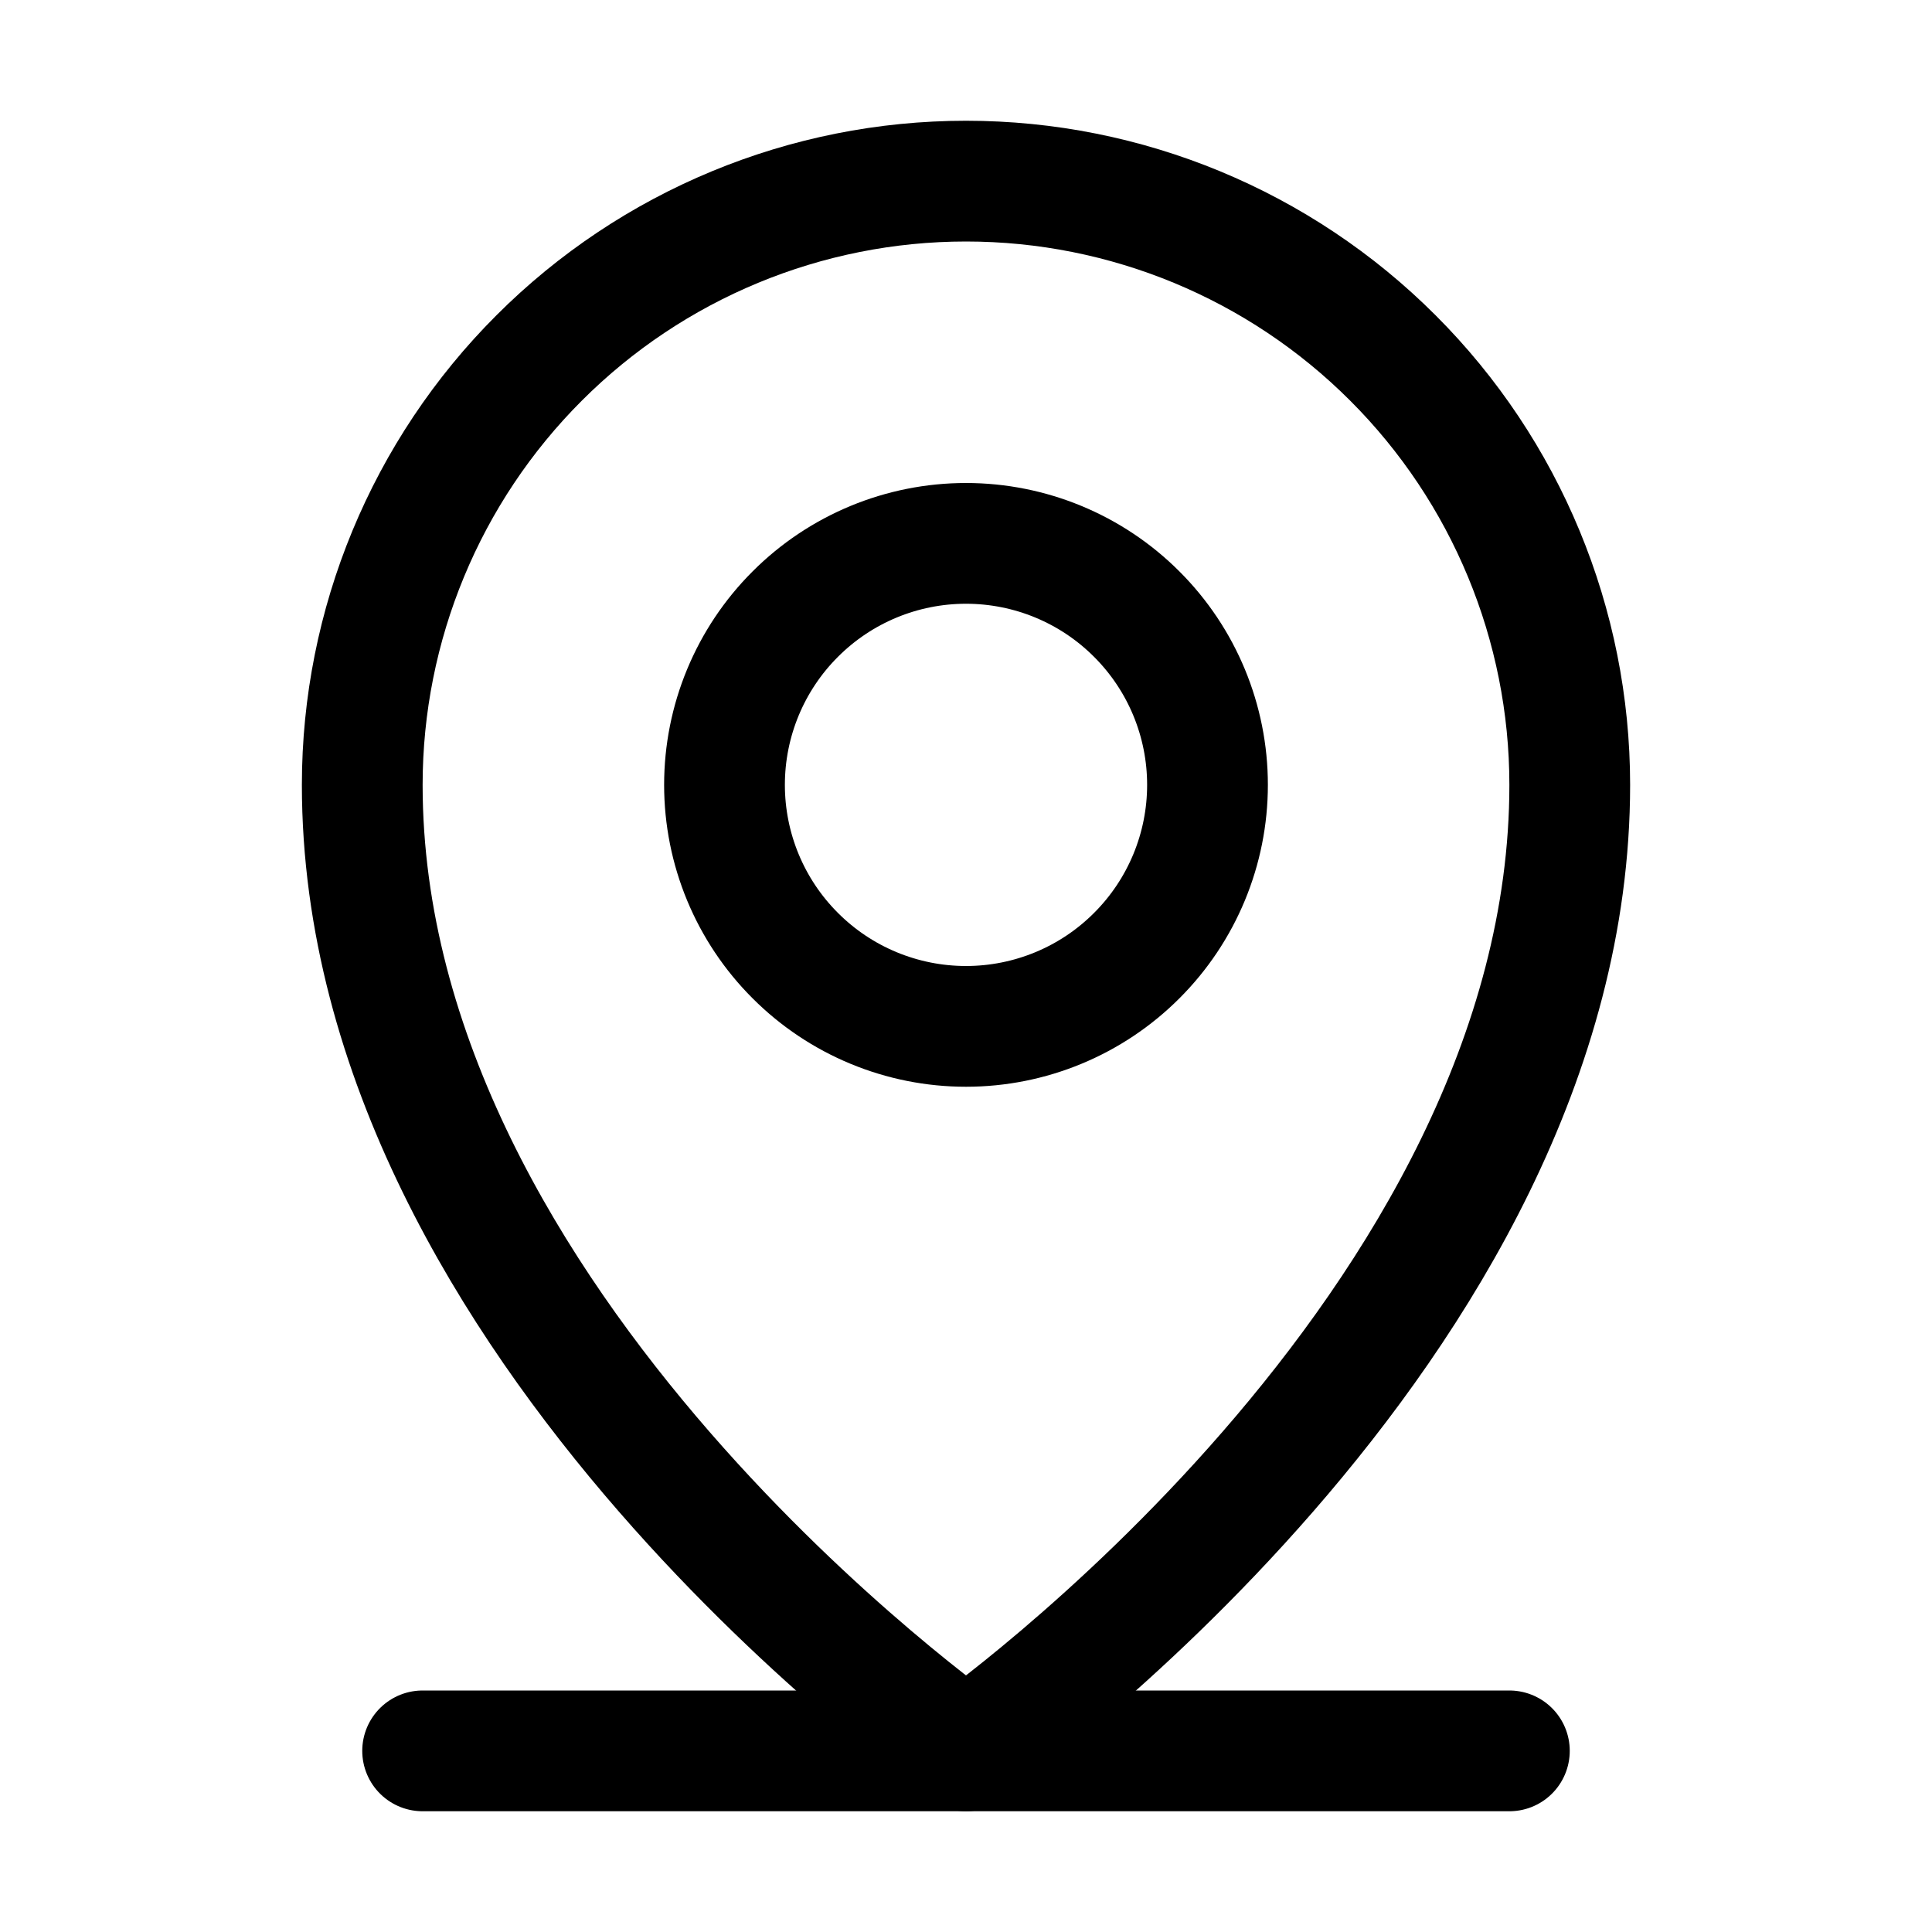
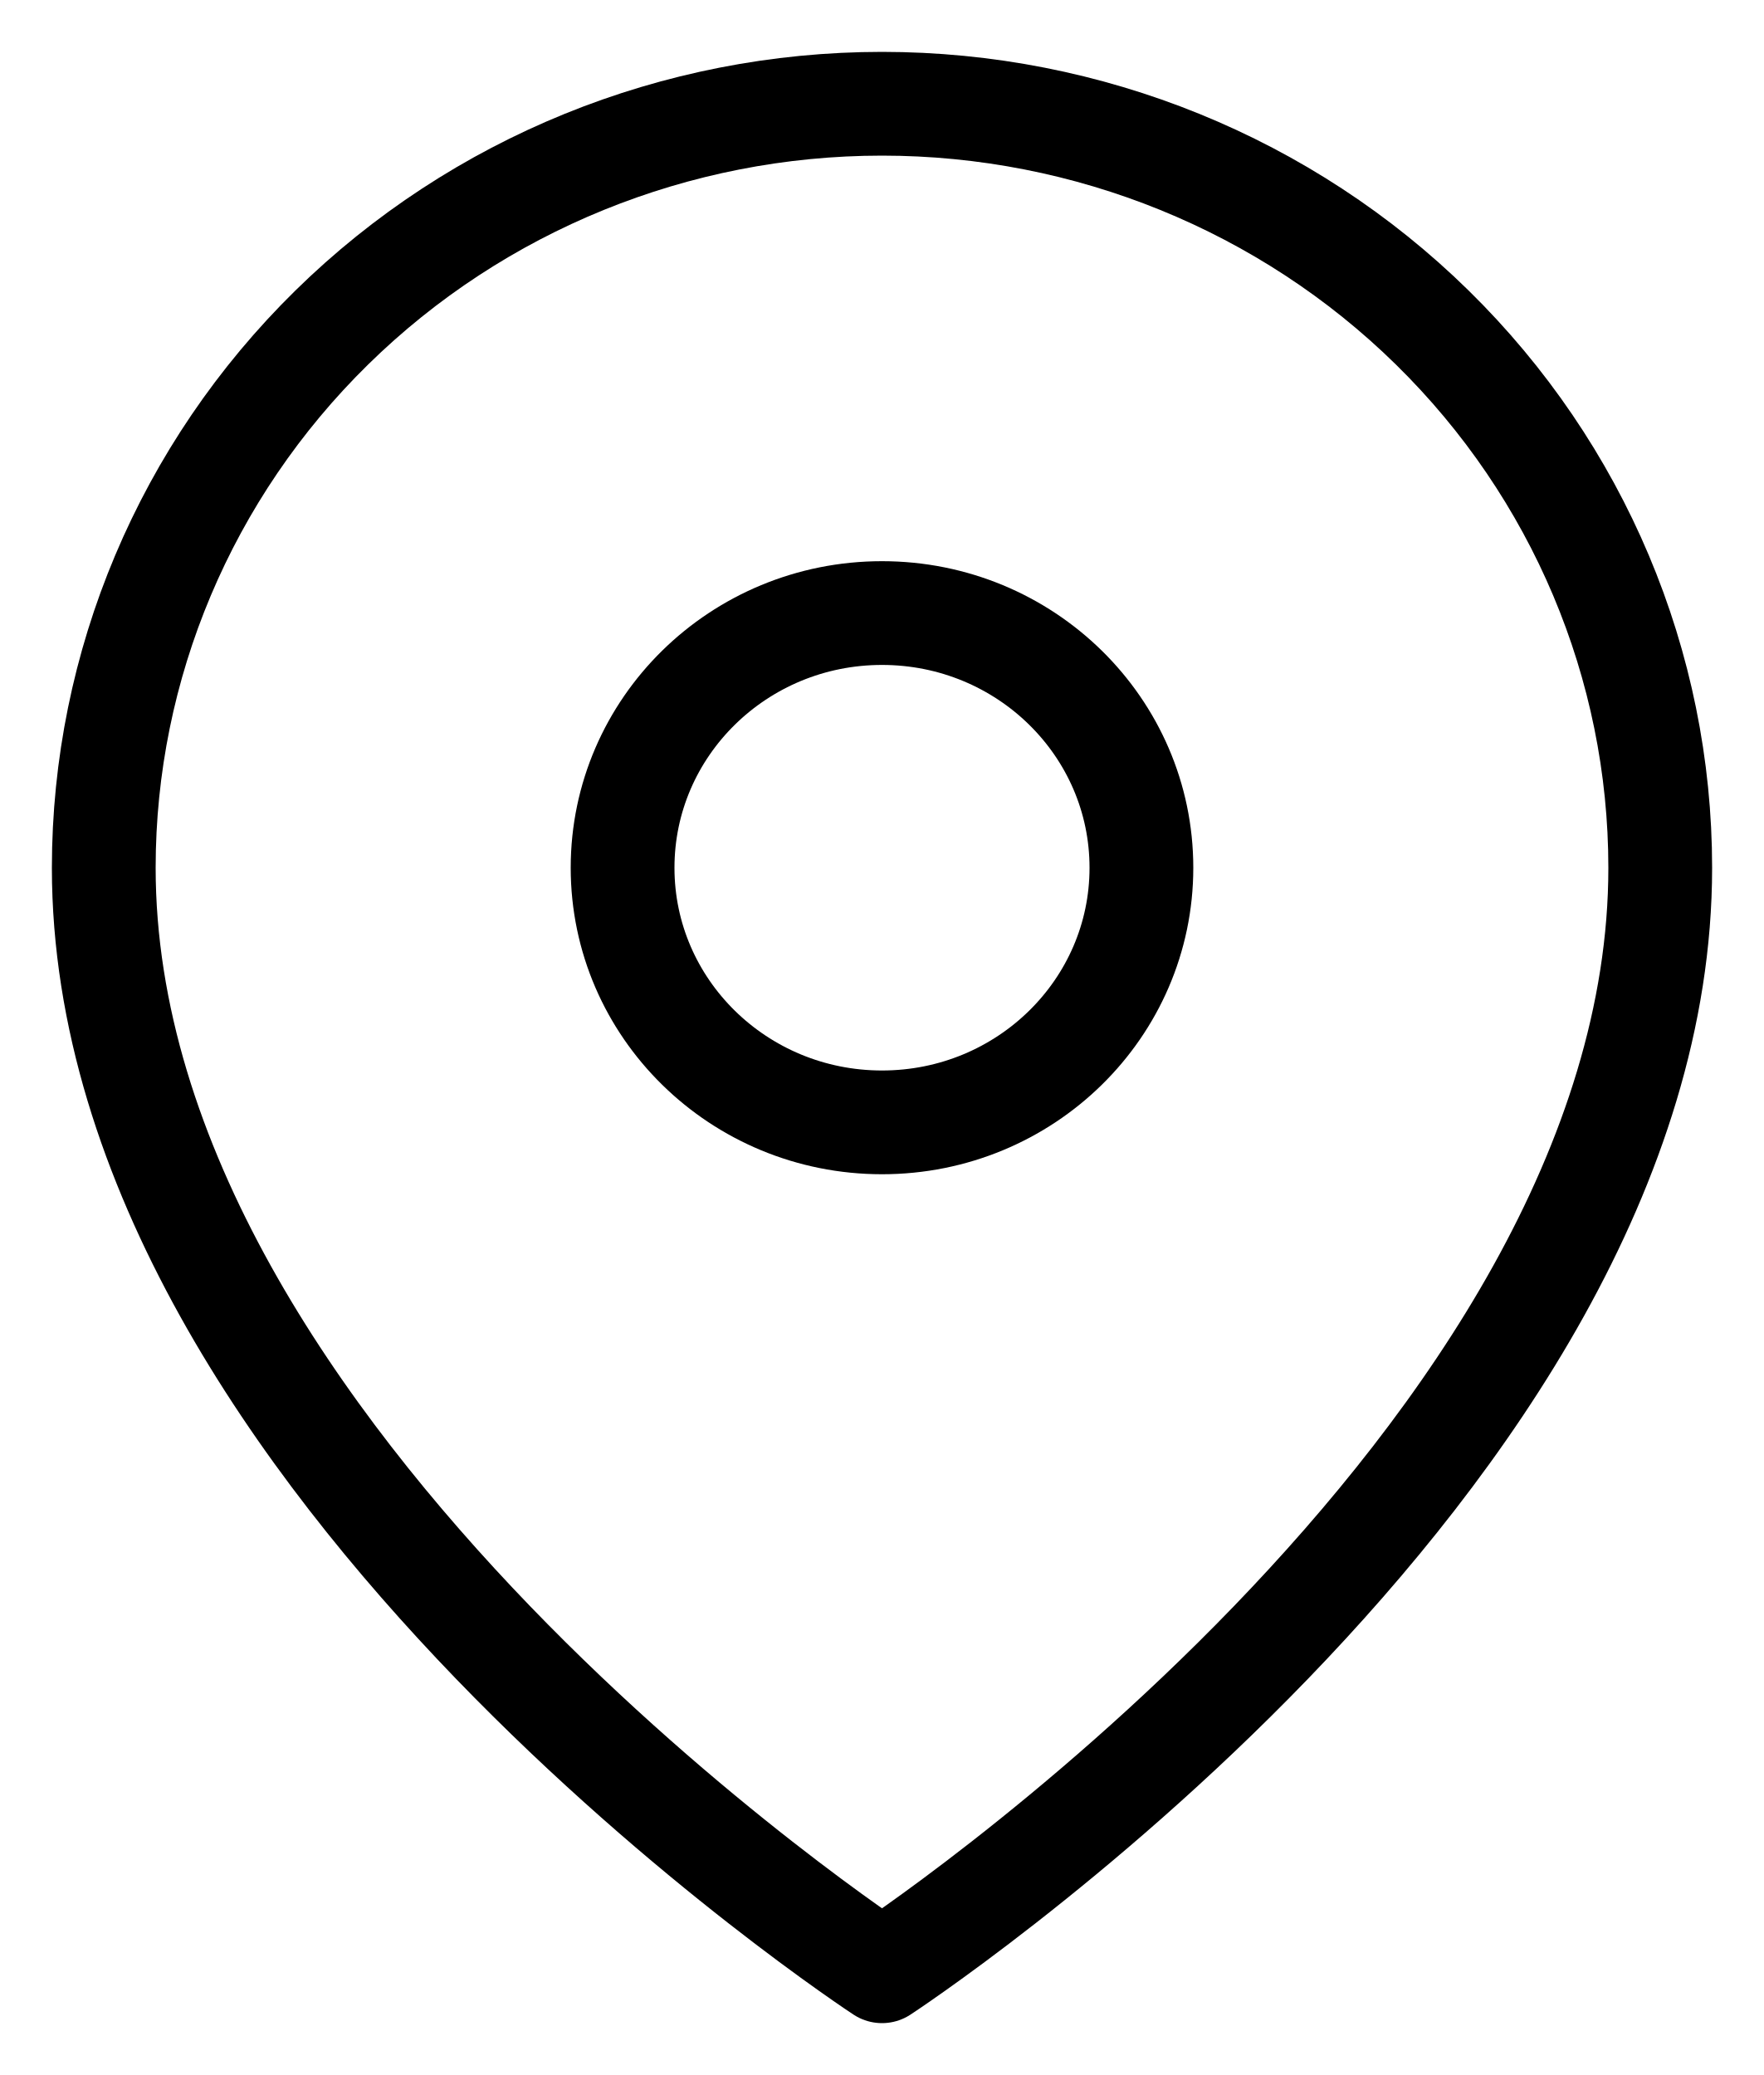
- <svg xmlns="http://www.w3.org/2000/svg" viewBox="0 0 24 24" fill="none">
-   <path d="M5.25 21.75H18.75" stroke="currentColor" stroke-width="1.5" stroke-linecap="round" stroke-linejoin="round" />
-   <path d="M12 12.75C12.796 12.75 13.559 12.434 14.121 11.871C14.684 11.309 15 10.546 15 9.75C15 8.954 14.684 8.191 14.121 7.629C13.559 7.066 12.796 6.75 12 6.75C11.204 6.75 10.441 7.066 9.879 7.629C9.316 8.191 9 8.954 9 9.75C9 10.546 9.316 11.309 9.879 11.871C10.441 12.434 11.204 12.75 12 12.75V12.75Z" stroke="currentColor" stroke-width="1.5" stroke-linecap="round" stroke-linejoin="round" />
-   <path d="M19.5 9.75C19.5 16.5 12 21.75 12 21.75C12 21.75 4.5 16.5 4.5 9.75C4.5 7.761 5.29 5.853 6.697 4.447C8.103 3.04 10.011 2.25 12 2.25C13.989 2.25 15.897 3.04 17.303 4.447C18.71 5.853 19.5 7.761 19.5 9.75V9.75Z" stroke="currentColor" stroke-width="1.5" stroke-linecap="round" stroke-linejoin="round" />
+ <svg xmlns="http://www.w3.org/2000/svg" width="17" height="20" viewBox="0 0 17 20" fill="none">
+   <path d="M16 8.364C16 14.091 8.5 19 8.5 19C8.5 19 1 14.091 1 8.364C1 6.411 1.79 4.538 3.197 3.157C4.603 1.776 6.511 1 8.5 1C10.489 1 12.397 1.776 13.803 3.157C15.21 4.538 16 6.411 16 8.364Z" stroke="currentColor" stroke-linecap="round" stroke-linejoin="round" />
+   <path d="M8.5 10.818C9.881 10.818 11 9.719 11 8.364C11 7.008 9.881 5.909 8.5 5.909C7.119 5.909 6 7.008 6 8.364C6 9.719 7.119 10.818 8.5 10.818Z" stroke="currentColor" stroke-linecap="round" stroke-linejoin="round" />
</svg>
